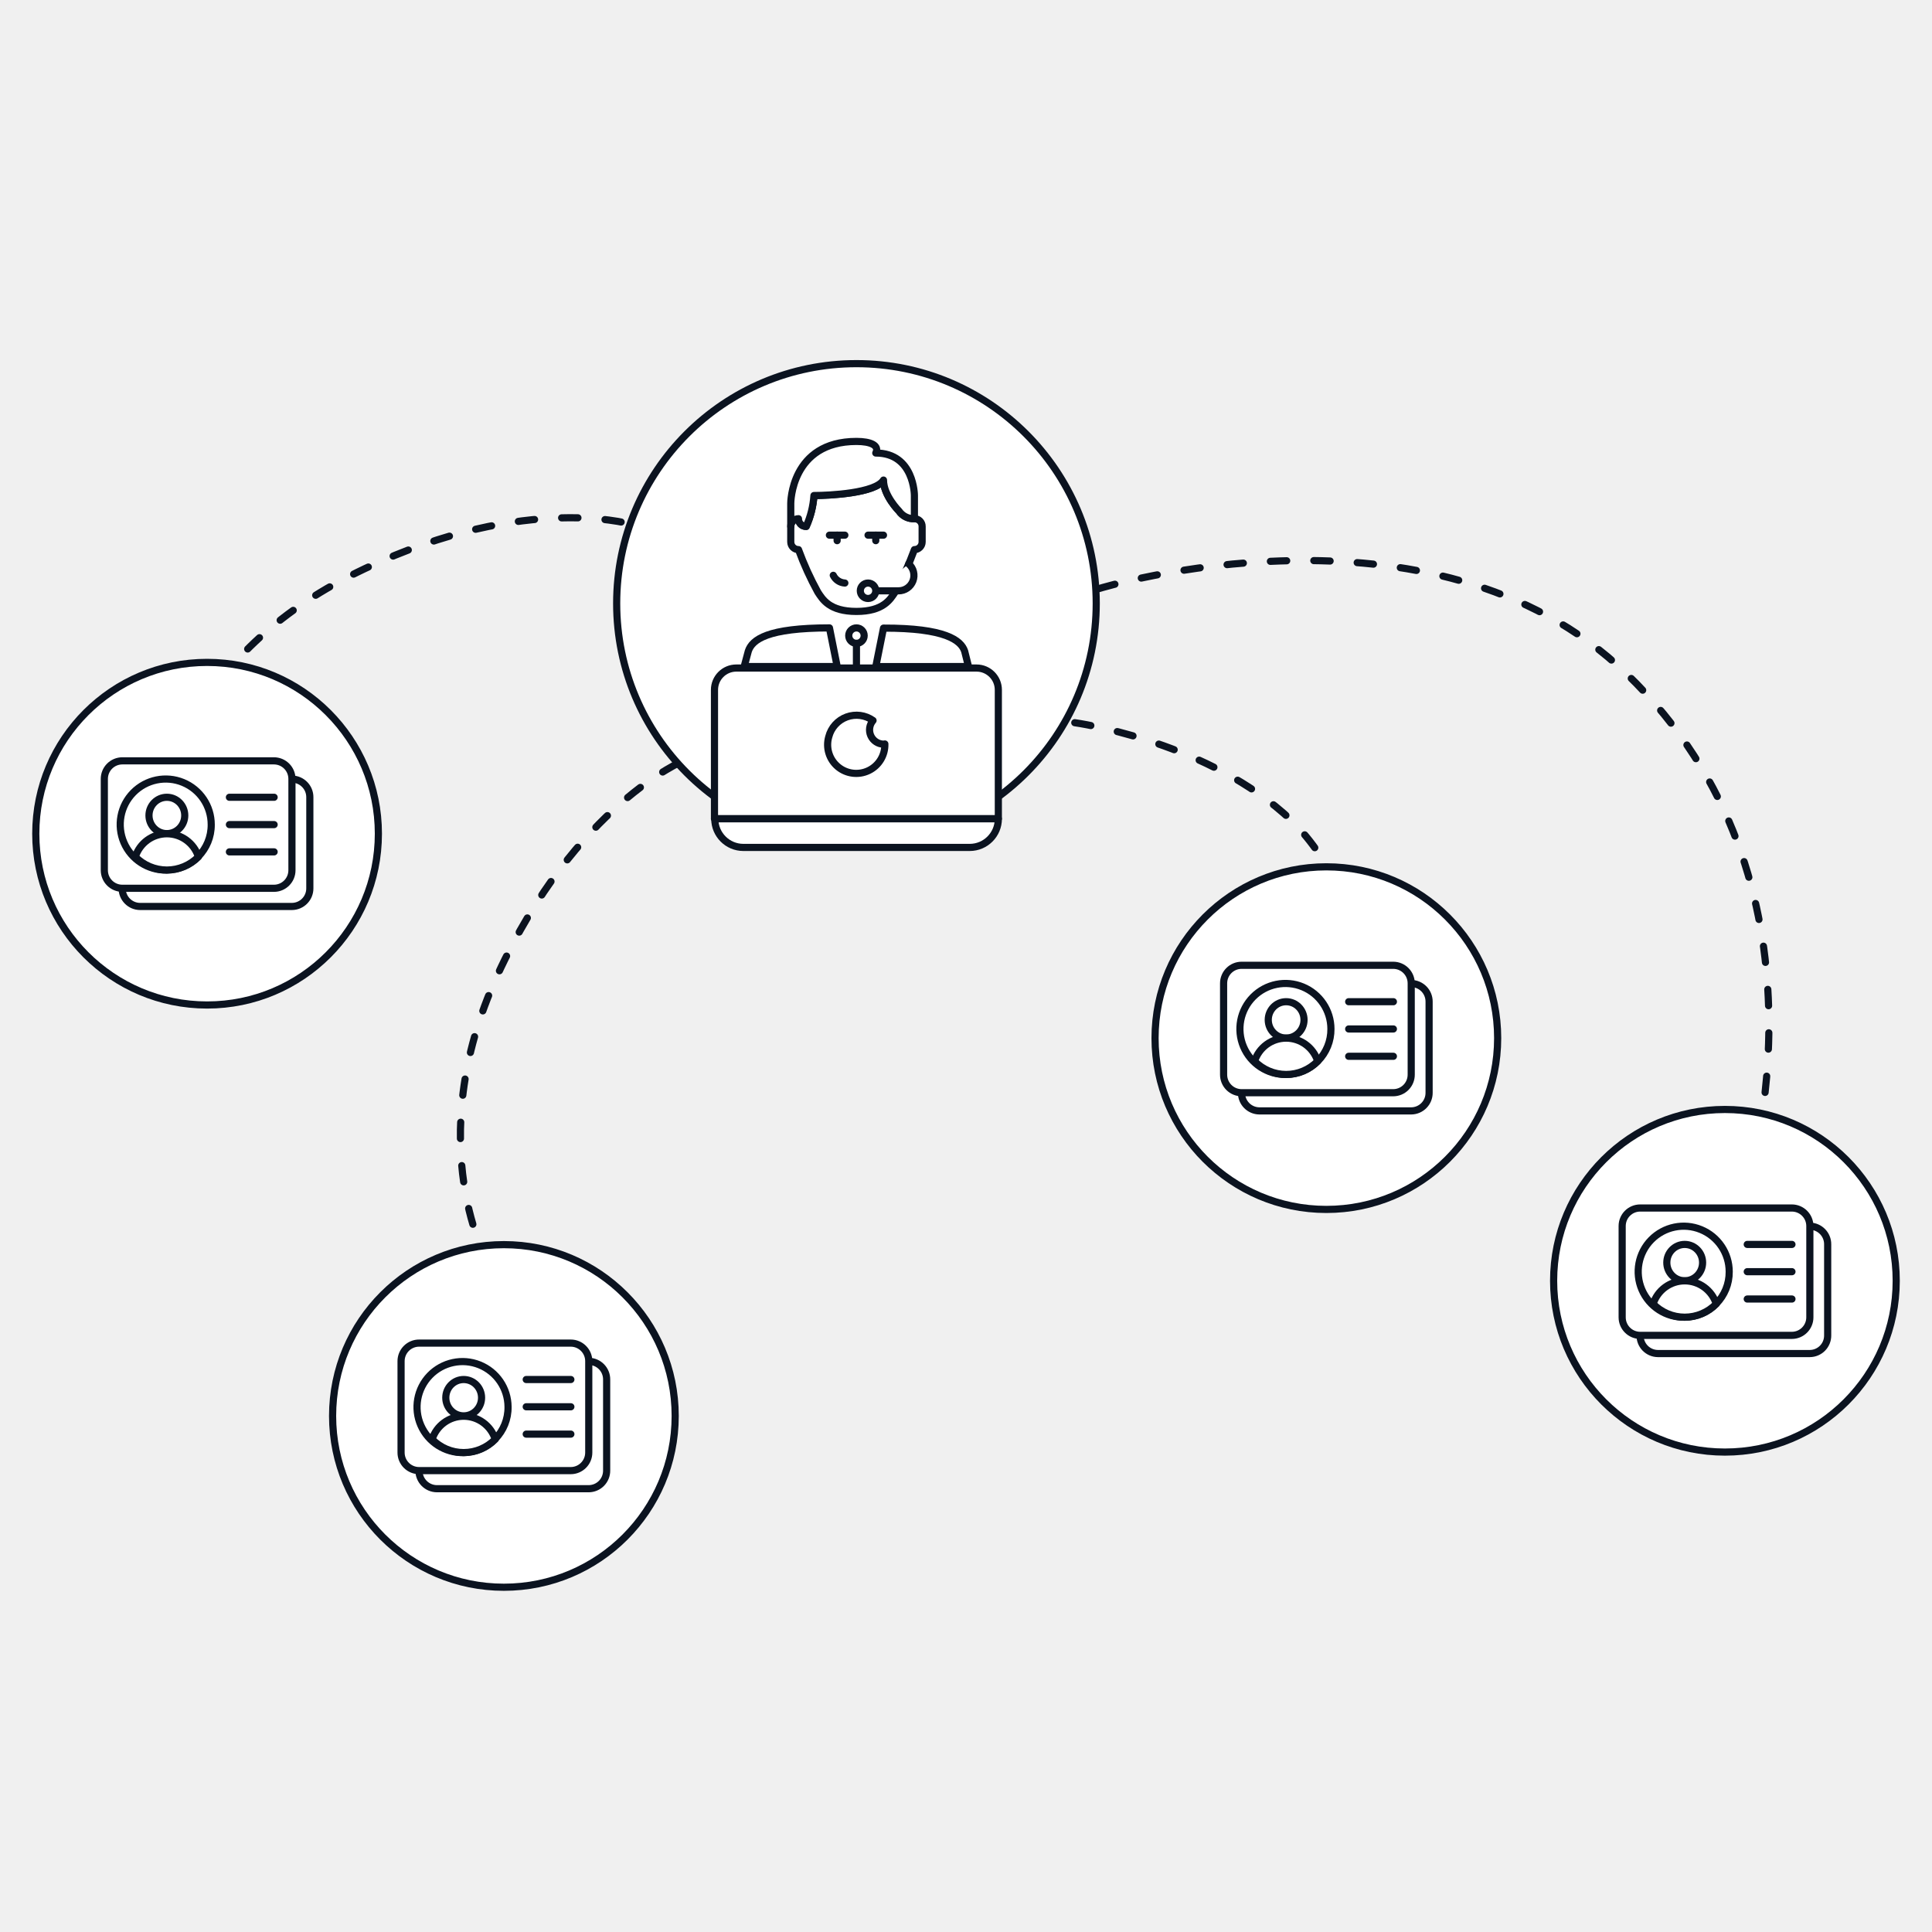
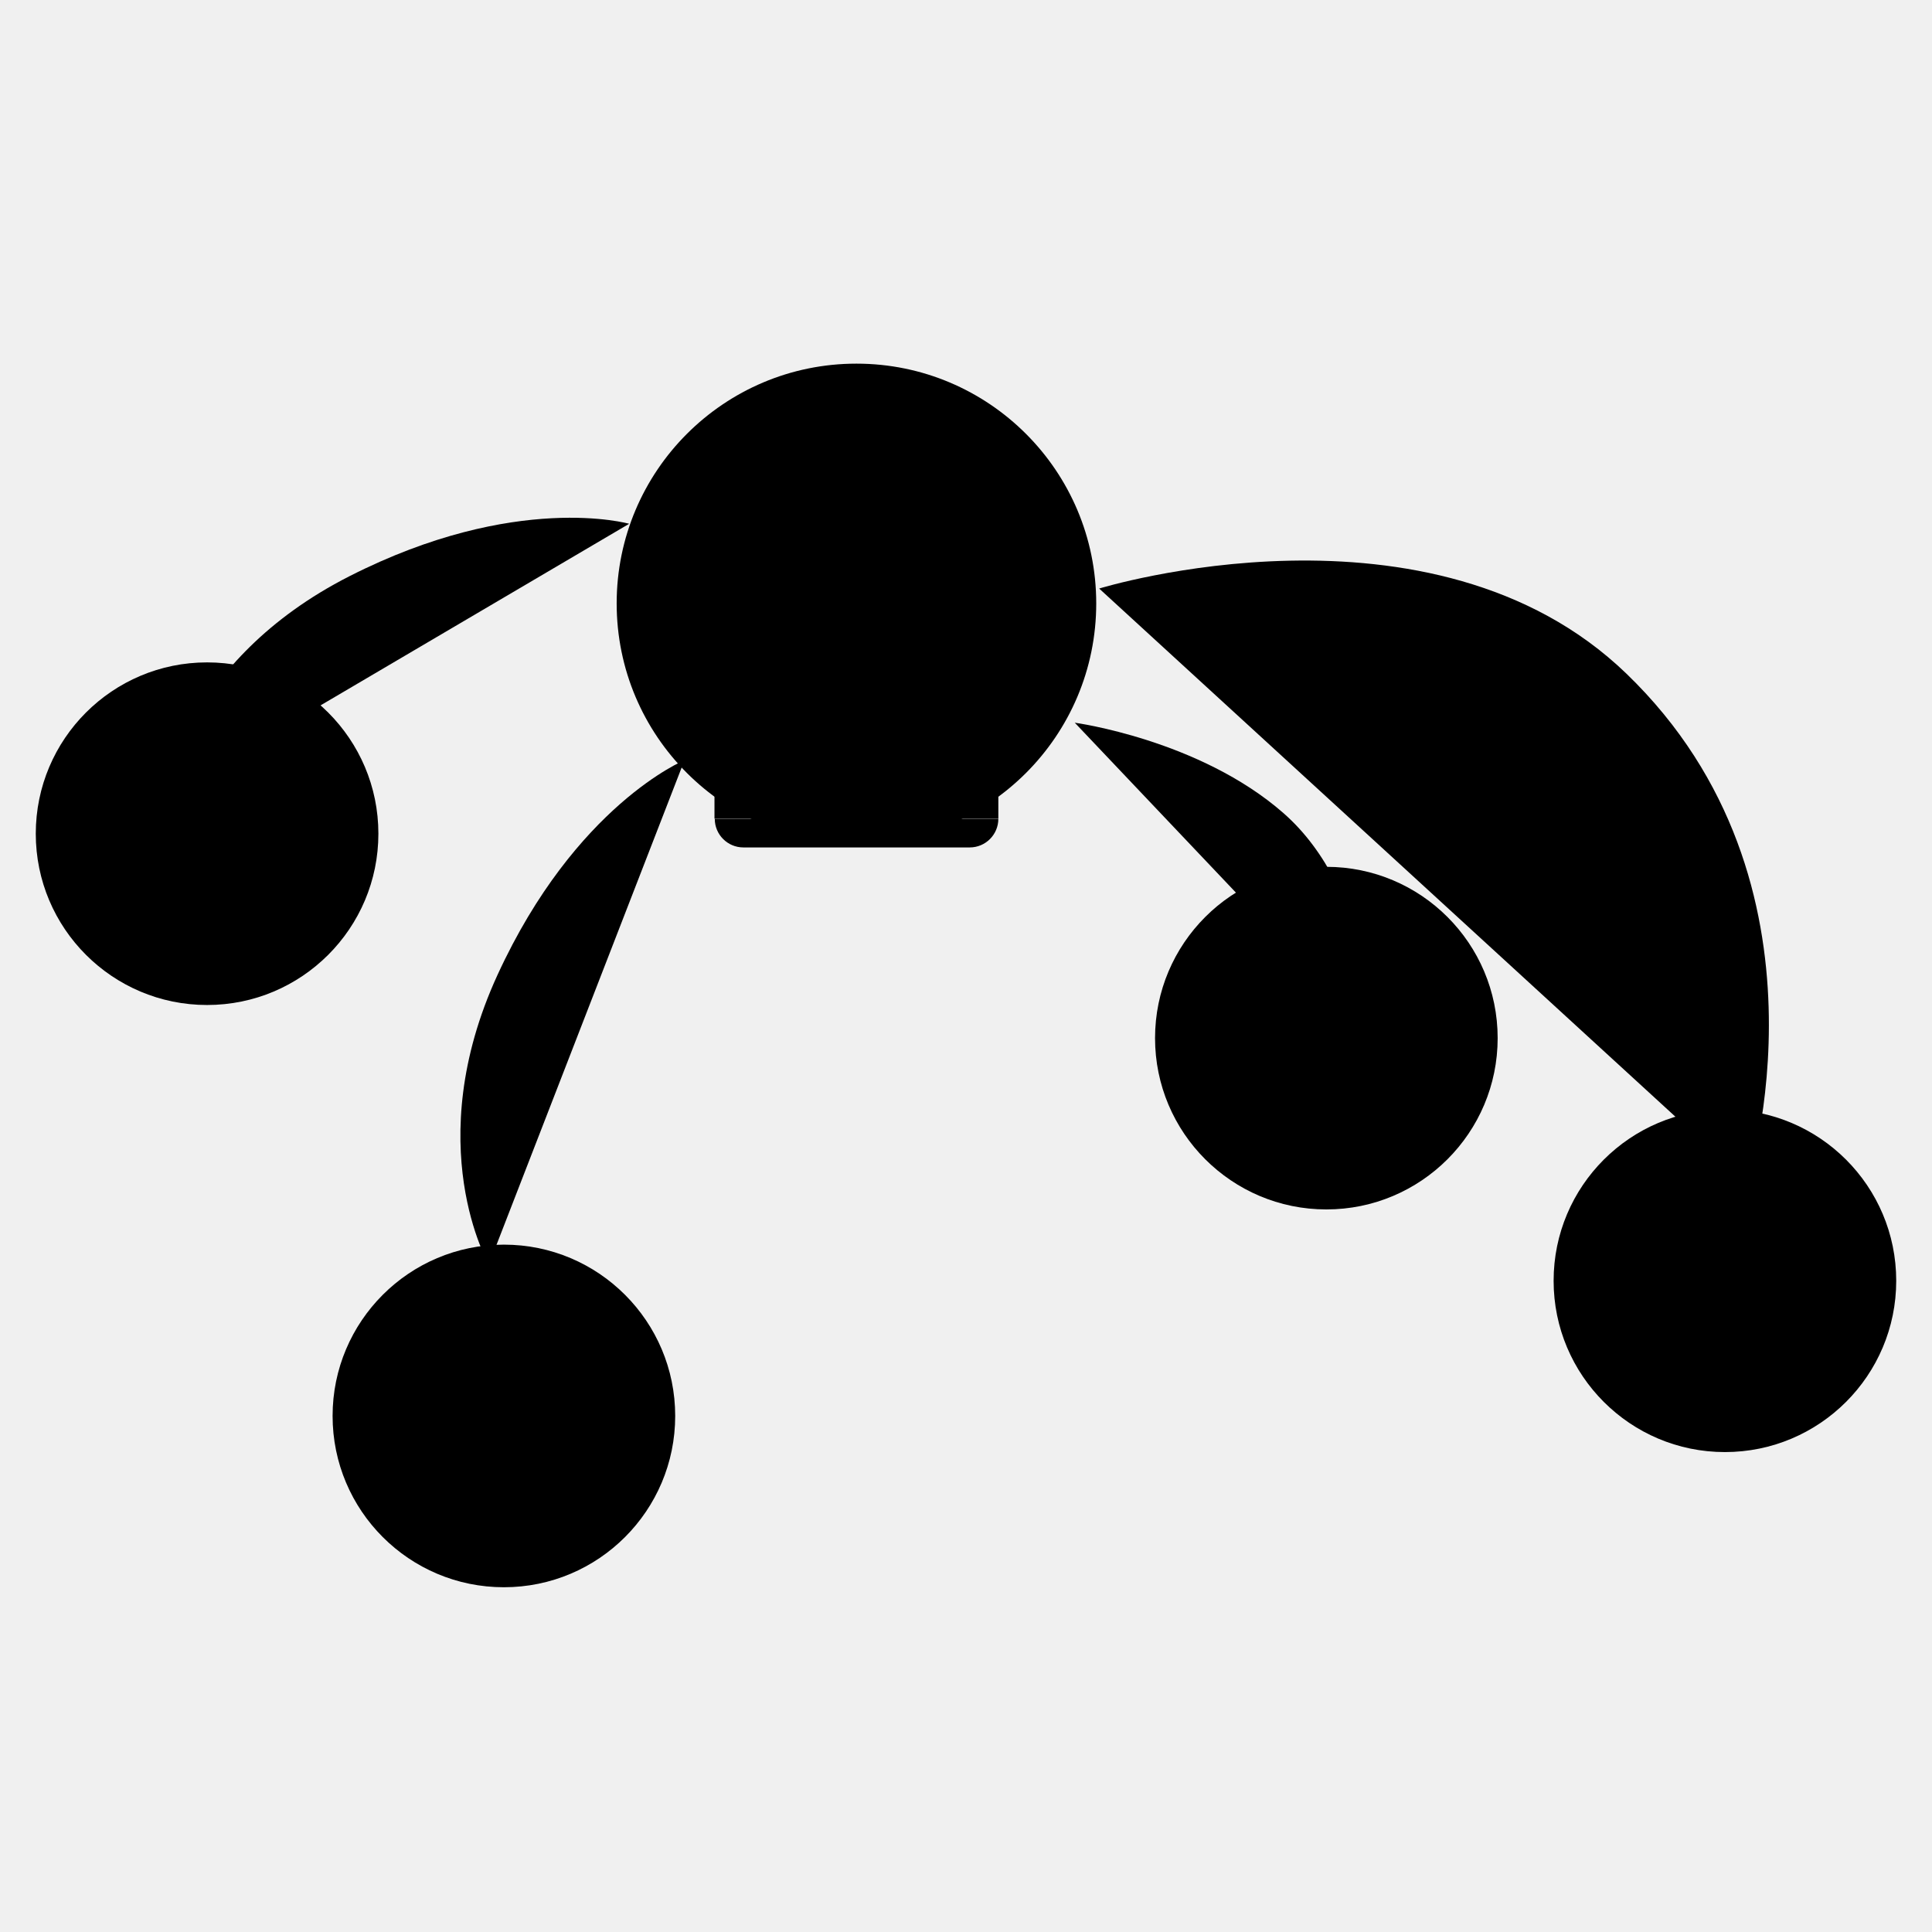
<svg xmlns="http://www.w3.org/2000/svg" id="Layer_1" data-name="Layer 1" viewBox="0 0 270 270">
  <defs>
    <style>.cls-1{fill:none;stroke-dasharray:2.28 3.79;}.cls-1,.cls-2{stroke:#0b1320;stroke-linecap:round;stroke-linejoin:round;}.cls-2{fill:#fff;}</style>
  </defs>
-   <path class="cls-1" d="M150.2,101s17.43,2.36,29.15,12.62c12.5,10.94,12.64,31.44,12.64,31.44" />
-   <path class="cls-1" d="M153.61,82.25s46.5-14.35,73.69,11.9c30.42,29.35,16.92,71.15,16.92,71.15" />
-   <path class="cls-1" d="M22.8,111.52s2.77-19.17,26.05-31,39.08-7.32,39.08-7.32" />
-   <circle class="cls-2" cx="119.69" cy="84.33" r="33.51" />
-   <path class="cls-2" d="M135.35,93.15,134.81,91c-.51-1.52-2.7-3.24-11.34-3.22l-1.08,5.38Z" />
-   <path class="cls-2" d="M117,93.15l-1.08-5.4c-8.64,0-10.8,1.62-11.34,3.24L104,93.15Z" />
-   <path class="cls-2" d="M127.79,72.49a1.07,1.07,0,0,1,1.08,1.08v2.16a1.08,1.08,0,0,1-1.08,1.08,43.21,43.21,0,0,1-2.7,5.94c-.67,1-1.62,2.7-5.4,2.7s-4.73-1.69-5.4-2.7a43.21,43.21,0,0,1-2.7-5.94,1.08,1.08,0,0,1-1.08-1.08V73.57a1.08,1.08,0,0,1,1.08-1.08,1.06,1.06,0,0,0,1.08,1.08,12.71,12.71,0,0,0,1.08-4.32c2.16,0,8.61-.32,9.72-2.16,0,2.16,2.16,4.32,2.16,4.32A2.45,2.45,0,0,0,127.79,72.49Z" />
-   <path class="cls-2" d="M110.51,73.57a1.08,1.08,0,0,1,1.08-1.08,1.06,1.06,0,0,0,1.08,1.08,12.71,12.71,0,0,0,1.08-4.32c2.16,0,8.61-.32,9.72-2.16,0,2.16,2.16,4.32,2.16,4.32a2.5,2.5,0,0,0,2.16,1.08V69.25s0-5.94-5.4-5.94c.54-1.08-.74-1.62-2.7-1.62-9.18,0-9.18,8.64-9.18,8.64Z" />
-   <line class="cls-2" x1="115.91" y1="74.79" x2="118.07" y2="74.79" />
-   <line class="cls-2" x1="116.99" y1="75.56" x2="116.99" y2="74.79" />
-   <line class="cls-2" x1="121.31" y1="74.79" x2="123.47" y2="74.79" />
-   <line class="cls-2" x1="122.39" y1="75.56" x2="122.39" y2="74.79" />
-   <circle class="cls-2" cx="119.69" cy="88.83" r="1.08" />
-   <line class="cls-2" x1="119.69" y1="93.15" x2="119.69" y2="89.91" />
-   <path class="cls-2" d="M127,78.81a2.15,2.15,0,0,1-1.44,3.76h-3.24" />
-   <circle class="cls-2" cx="121.31" cy="82.56" r="1.08" />
-   <path class="cls-2" d="M118.07,81.48h0a1.92,1.92,0,0,1-1.62-1.08" />
-   <path class="cls-2" d="M102.9,93.36h33.57a3.05,3.05,0,0,1,3.05,3.05v18a0,0,0,0,1,0,0H99.85a0,0,0,0,1,0,0v-18A3.05,3.05,0,0,1,102.9,93.36Z" />
-   <path class="cls-2" d="M123.49,104a2,2,0,0,1-1.48-3.31,4,4,0,0,0-6.19,2.28,4,4,0,1,0,7.84,1Z" />
-   <path class="cls-2" d="M99.85,114.43h39.67a0,0,0,0,1,0,0v0a4,4,0,0,1-4,4H103.89a4,4,0,0,1-4-4v0A0,0,0,0,1,99.85,114.43Z" />
-   <path class="cls-1" d="M68.32,176.72S58.61,160,69.53,136.24s26.13-30,26.13-30" />
-   <circle class="cls-2" cx="28.94" cy="116.51" r="23.94" />
-   <circle class="cls-2" cx="70.42" cy="197.88" r="23.94" />
-   <circle class="cls-2" cx="185.36" cy="145.08" r="23.94" />
-   <circle class="cls-2" cx="241.06" cy="178.99" r="23.94" />
-   <path class="cls-2" d="M40.8,108.88a2.52,2.52,0,0,1,2.5,2.54v12.72a2.52,2.52,0,0,1-2.5,2.54H19.57a2.52,2.52,0,0,1-2.5-2.54" />
-   <path class="cls-2" d="M38.28,106.33H17.1a2.52,2.52,0,0,0-2.52,2.53v12.76a2.52,2.52,0,0,0,2.52,2.52H38.28a2.52,2.52,0,0,0,2.52-2.52V108.86A2.52,2.52,0,0,0,38.28,106.33Zm-15,15.26a6.36,6.36,0,1,1,6.24-6.35A6.3,6.3,0,0,1,23.32,121.59Z" />
-   <ellipse class="cls-2" cx="23.32" cy="113.96" rx="2.5" ry="2.54" />
-   <path class="cls-2" d="M23.32,121.59a6.2,6.2,0,0,0,4.41-1.85,4.63,4.63,0,0,0-8.82,0A6.2,6.2,0,0,0,23.32,121.59Z" />
-   <line class="cls-2" x1="32.06" y1="111.42" x2="38.31" y2="111.42" />
-   <line class="cls-2" x1="32.06" y1="115.24" x2="38.31" y2="115.24" />
-   <line class="cls-2" x1="32.06" y1="119.05" x2="38.31" y2="119.05" />
-   <path class="cls-2" d="M82.28,190.25a2.52,2.52,0,0,1,2.5,2.54V205.5a2.52,2.52,0,0,1-2.5,2.55H61.05a2.52,2.52,0,0,1-2.5-2.55" />
-   <path class="cls-2" d="M79.76,187.7H58.58a2.52,2.52,0,0,0-2.53,2.52V203a2.52,2.52,0,0,0,2.53,2.52H79.76A2.52,2.52,0,0,0,82.28,203V190.22A2.52,2.52,0,0,0,79.76,187.7ZM64.8,203A6.36,6.36,0,1,1,71,196.6,6.3,6.3,0,0,1,64.8,203Z" />
-   <ellipse class="cls-2" cx="64.8" cy="195.33" rx="2.5" ry="2.54" />
-   <path class="cls-2" d="M64.8,203a6.16,6.16,0,0,0,4.41-1.86,4.63,4.63,0,0,0-8.82,0A6.15,6.15,0,0,0,64.8,203Z" />
-   <line class="cls-2" x1="73.54" y1="192.79" x2="79.78" y2="192.79" />
-   <line class="cls-2" x1="73.54" y1="196.6" x2="79.78" y2="196.6" />
-   <line class="cls-2" x1="73.54" y1="200.42" x2="79.78" y2="200.42" />
-   <path class="cls-2" d="M197.22,137.45a2.52,2.52,0,0,1,2.5,2.54v12.72a2.52,2.52,0,0,1-2.5,2.54H176a2.52,2.52,0,0,1-2.5-2.54" />
-   <path class="cls-2" d="M194.7,134.9H173.52a2.52,2.52,0,0,0-2.52,2.52v12.76a2.52,2.52,0,0,0,2.52,2.53H194.7a2.52,2.52,0,0,0,2.52-2.53V137.42A2.52,2.52,0,0,0,194.7,134.9Zm-15,15.26A6.36,6.36,0,1,1,186,143.8,6.3,6.3,0,0,1,179.74,150.16Z" />
-   <ellipse class="cls-2" cx="179.74" cy="142.53" rx="2.5" ry="2.54" />
-   <path class="cls-2" d="M179.74,150.16a6.16,6.16,0,0,0,4.41-1.86,4.63,4.63,0,0,0-8.82,0A6.16,6.16,0,0,0,179.74,150.16Z" />
-   <line class="cls-2" x1="188.48" y1="139.99" x2="194.73" y2="139.99" />
-   <line class="cls-2" x1="188.48" y1="143.8" x2="194.73" y2="143.8" />
-   <line class="cls-2" x1="188.48" y1="147.62" x2="194.73" y2="147.62" />
-   <path class="cls-2" d="M252.93,171.36a2.52,2.52,0,0,1,2.49,2.55v12.71a2.51,2.51,0,0,1-2.49,2.54H231.69a2.51,2.51,0,0,1-2.49-2.54" />
-   <path class="cls-2" d="M250.41,168.82H229.22a2.52,2.52,0,0,0-2.52,2.52V184.1a2.52,2.52,0,0,0,2.52,2.52h21.19a2.52,2.52,0,0,0,2.52-2.52V171.34A2.52,2.52,0,0,0,250.41,168.82Zm-15,15.26a6.36,6.36,0,1,1,6.25-6.36A6.3,6.3,0,0,1,235.44,184.08Z" />
-   <ellipse class="cls-2" cx="235.44" cy="176.45" rx="2.5" ry="2.54" />
-   <path class="cls-2" d="M235.44,184.08a6.16,6.16,0,0,0,4.41-1.86,4.63,4.63,0,0,0-8.82,0A6.16,6.16,0,0,0,235.44,184.08Z" />
-   <line class="cls-2" x1="244.18" y1="173.91" x2="250.43" y2="173.91" />
-   <line class="cls-2" x1="244.18" y1="177.72" x2="250.43" y2="177.72" />
-   <line class="cls-2" x1="244.18" y1="181.54" x2="250.43" y2="181.54" />
+   <path className="cls-1" d="M150.2,101s17.43,2.36,29.15,12.62c12.5,10.94,12.64,31.44,12.64,31.44" />
+   <path className="cls-1" d="M153.61,82.25s46.5-14.35,73.69,11.9c30.42,29.35,16.92,71.15,16.92,71.15" />
+   <path className="cls-1" d="M22.8,111.52s2.77-19.17,26.05-31,39.08-7.32,39.08-7.32" />
+   <circle className="cls-2" cx="119.69" cy="84.33" r="33.51" />
+   <path className="cls-2" d="M135.35,93.15,134.81,91c-.51-1.52-2.7-3.24-11.34-3.22l-1.08,5.38Z" />
+   <path className="cls-2" d="M117,93.15l-1.08-5.4c-8.64,0-10.8,1.62-11.34,3.24L104,93.15Z" />
+   <path className="cls-2" d="M127.79,72.49a1.07,1.07,0,0,1,1.08,1.08v2.16a1.08,1.08,0,0,1-1.08,1.08,43.21,43.21,0,0,1-2.7,5.94c-.67,1-1.62,2.7-5.4,2.7s-4.73-1.69-5.4-2.7a43.21,43.21,0,0,1-2.7-5.94,1.08,1.08,0,0,1-1.08-1.08V73.57a1.08,1.08,0,0,1,1.08-1.08,1.06,1.06,0,0,0,1.08,1.08,12.71,12.71,0,0,0,1.08-4.32c2.16,0,8.61-.32,9.72-2.16,0,2.16,2.16,4.32,2.16,4.32A2.45,2.45,0,0,0,127.79,72.49Z" />
+   <path className="cls-2" d="M110.51,73.57a1.08,1.08,0,0,1,1.08-1.08,1.06,1.06,0,0,0,1.08,1.08,12.71,12.71,0,0,0,1.08-4.32c2.16,0,8.61-.32,9.72-2.16,0,2.16,2.16,4.32,2.16,4.32a2.5,2.5,0,0,0,2.16,1.08V69.25s0-5.94-5.4-5.94c.54-1.08-.74-1.62-2.7-1.62-9.18,0-9.18,8.64-9.18,8.64Z" />
+   <line className="cls-2" x1="115.91" y1="74.79" x2="118.07" y2="74.79" />
+   <line className="cls-2" x1="116.99" y1="75.56" x2="116.99" y2="74.79" />
+   <line className="cls-2" x1="121.31" y1="74.79" x2="123.47" y2="74.79" />
+   <line className="cls-2" x1="122.39" y1="75.56" x2="122.39" y2="74.79" />
+   <circle className="cls-2" cx="119.69" cy="88.83" r="1.08" />
+   <line className="cls-2" x1="119.69" y1="93.15" x2="119.69" y2="89.91" />
+   <path className="cls-2" d="M127,78.81a2.15,2.15,0,0,1-1.44,3.76h-3.24" />
+   <circle className="cls-2" cx="121.31" cy="82.56" r="1.08" />
+   <path className="cls-2" d="M118.07,81.48h0a1.92,1.92,0,0,1-1.62-1.08" />
+   <path className="cls-2" d="M102.9,93.36h33.57a3.05,3.05,0,0,1,3.05,3.05v18a0,0,0,0,1,0,0H99.85a0,0,0,0,1,0,0v-18A3.05,3.05,0,0,1,102.9,93.36Z" />
+   <path className="cls-2" d="M123.49,104a2,2,0,0,1-1.48-3.31,4,4,0,0,0-6.19,2.28,4,4,0,1,0,7.84,1Z" />
+   <path className="cls-2" d="M99.85,114.43h39.67a0,0,0,0,1,0,0v0a4,4,0,0,1-4,4H103.89a4,4,0,0,1-4-4v0A0,0,0,0,1,99.85,114.43Z" />
+   <path className="cls-1" d="M68.32,176.72S58.61,160,69.53,136.24s26.13-30,26.13-30" />
+   <circle className="cls-2" cx="28.94" cy="116.51" r="23.94" />
+   <circle className="cls-2" cx="70.42" cy="197.88" r="23.94" />
+   <circle className="cls-2" cx="185.36" cy="145.08" r="23.94" />
+   <circle className="cls-2" cx="241.06" cy="178.99" r="23.94" />
+   <path className="cls-2" d="M40.8,108.88a2.52,2.52,0,0,1,2.5,2.54v12.72a2.52,2.52,0,0,1-2.5,2.54H19.57a2.52,2.52,0,0,1-2.5-2.54" />
+   <path className="cls-2" d="M38.28,106.33H17.1a2.52,2.52,0,0,0-2.52,2.53v12.76a2.52,2.52,0,0,0,2.52,2.52H38.28a2.52,2.52,0,0,0,2.52-2.52V108.86A2.52,2.52,0,0,0,38.28,106.33Zm-15,15.26a6.36,6.36,0,1,1,6.24-6.35A6.3,6.3,0,0,1,23.32,121.59Z" />
+   <ellipse className="cls-2" cx="23.32" cy="113.96" rx="2.5" ry="2.54" />
+   <path className="cls-2" d="M23.32,121.59a6.2,6.2,0,0,0,4.41-1.85,4.63,4.63,0,0,0-8.82,0A6.2,6.2,0,0,0,23.32,121.59Z" />
+   <line className="cls-2" x1="32.06" y1="111.42" x2="38.31" y2="111.42" />
+   <line className="cls-2" x1="32.06" y1="115.24" x2="38.31" y2="115.24" />
+   <line className="cls-2" x1="32.06" y1="119.05" x2="38.31" y2="119.05" />
+   <path className="cls-2" d="M82.28,190.25a2.52,2.52,0,0,1,2.5,2.54V205.5a2.52,2.52,0,0,1-2.5,2.55H61.05a2.52,2.52,0,0,1-2.5-2.55" />
+   <path className="cls-2" d="M79.76,187.7H58.58a2.52,2.52,0,0,0-2.53,2.52V203a2.52,2.52,0,0,0,2.53,2.52H79.76A2.52,2.52,0,0,0,82.28,203V190.22A2.52,2.52,0,0,0,79.76,187.7ZM64.8,203A6.36,6.36,0,1,1,71,196.6,6.3,6.3,0,0,1,64.8,203Z" />
+   <ellipse className="cls-2" cx="64.8" cy="195.33" rx="2.5" ry="2.54" />
+   <path className="cls-2" d="M64.8,203a6.16,6.16,0,0,0,4.41-1.86,4.63,4.63,0,0,0-8.82,0A6.15,6.15,0,0,0,64.8,203Z" />
+   <line className="cls-2" x1="73.54" y1="192.79" x2="79.78" y2="192.79" />
+   <line className="cls-2" x1="73.54" y1="196.6" x2="79.78" y2="196.6" />
+   <line className="cls-2" x1="73.54" y1="200.42" x2="79.78" y2="200.42" />
+   <path className="cls-2" d="M197.22,137.45a2.52,2.52,0,0,1,2.5,2.54v12.72a2.52,2.52,0,0,1-2.5,2.54H176a2.52,2.52,0,0,1-2.5-2.54" />
+   <path className="cls-2" d="M194.7,134.9H173.52a2.52,2.52,0,0,0-2.52,2.52v12.76a2.52,2.52,0,0,0,2.52,2.53H194.7a2.52,2.52,0,0,0,2.52-2.53V137.42A2.52,2.52,0,0,0,194.7,134.9Zm-15,15.26A6.36,6.36,0,1,1,186,143.8,6.3,6.3,0,0,1,179.74,150.16Z" />
+   <ellipse className="cls-2" cx="179.74" cy="142.53" rx="2.5" ry="2.54" />
+   <path className="cls-2" d="M179.74,150.16a6.16,6.16,0,0,0,4.41-1.86,4.63,4.63,0,0,0-8.82,0A6.16,6.16,0,0,0,179.74,150.16Z" />
+   <line className="cls-2" x1="188.48" y1="139.99" x2="194.73" y2="139.99" />
+   <line className="cls-2" x1="188.48" y1="143.8" x2="194.73" y2="143.8" />
+   <line className="cls-2" x1="188.48" y1="147.62" x2="194.73" y2="147.62" />
+   <path className="cls-2" d="M252.93,171.36a2.52,2.52,0,0,1,2.49,2.55v12.71a2.51,2.51,0,0,1-2.49,2.54H231.69a2.51,2.51,0,0,1-2.49-2.54" />
+   <path className="cls-2" d="M250.41,168.82H229.22a2.52,2.52,0,0,0-2.52,2.52V184.1a2.52,2.52,0,0,0,2.52,2.52h21.19a2.52,2.52,0,0,0,2.52-2.52V171.34A2.52,2.52,0,0,0,250.41,168.82Zm-15,15.26a6.36,6.36,0,1,1,6.25-6.36A6.3,6.3,0,0,1,235.44,184.08Z" />
+   <ellipse className="cls-2" cx="235.44" cy="176.45" rx="2.5" ry="2.54" />
+   <path className="cls-2" d="M235.44,184.08a6.16,6.16,0,0,0,4.41-1.86,4.63,4.63,0,0,0-8.82,0A6.16,6.16,0,0,0,235.44,184.08Z" />
+   <line className="cls-2" x1="244.18" y1="173.91" x2="250.43" y2="173.91" />
+   <line className="cls-2" x1="244.18" y1="177.72" x2="250.43" y2="177.72" />
+   <line className="cls-2" x1="244.18" y1="181.54" x2="250.43" y2="181.54" />
</svg>
